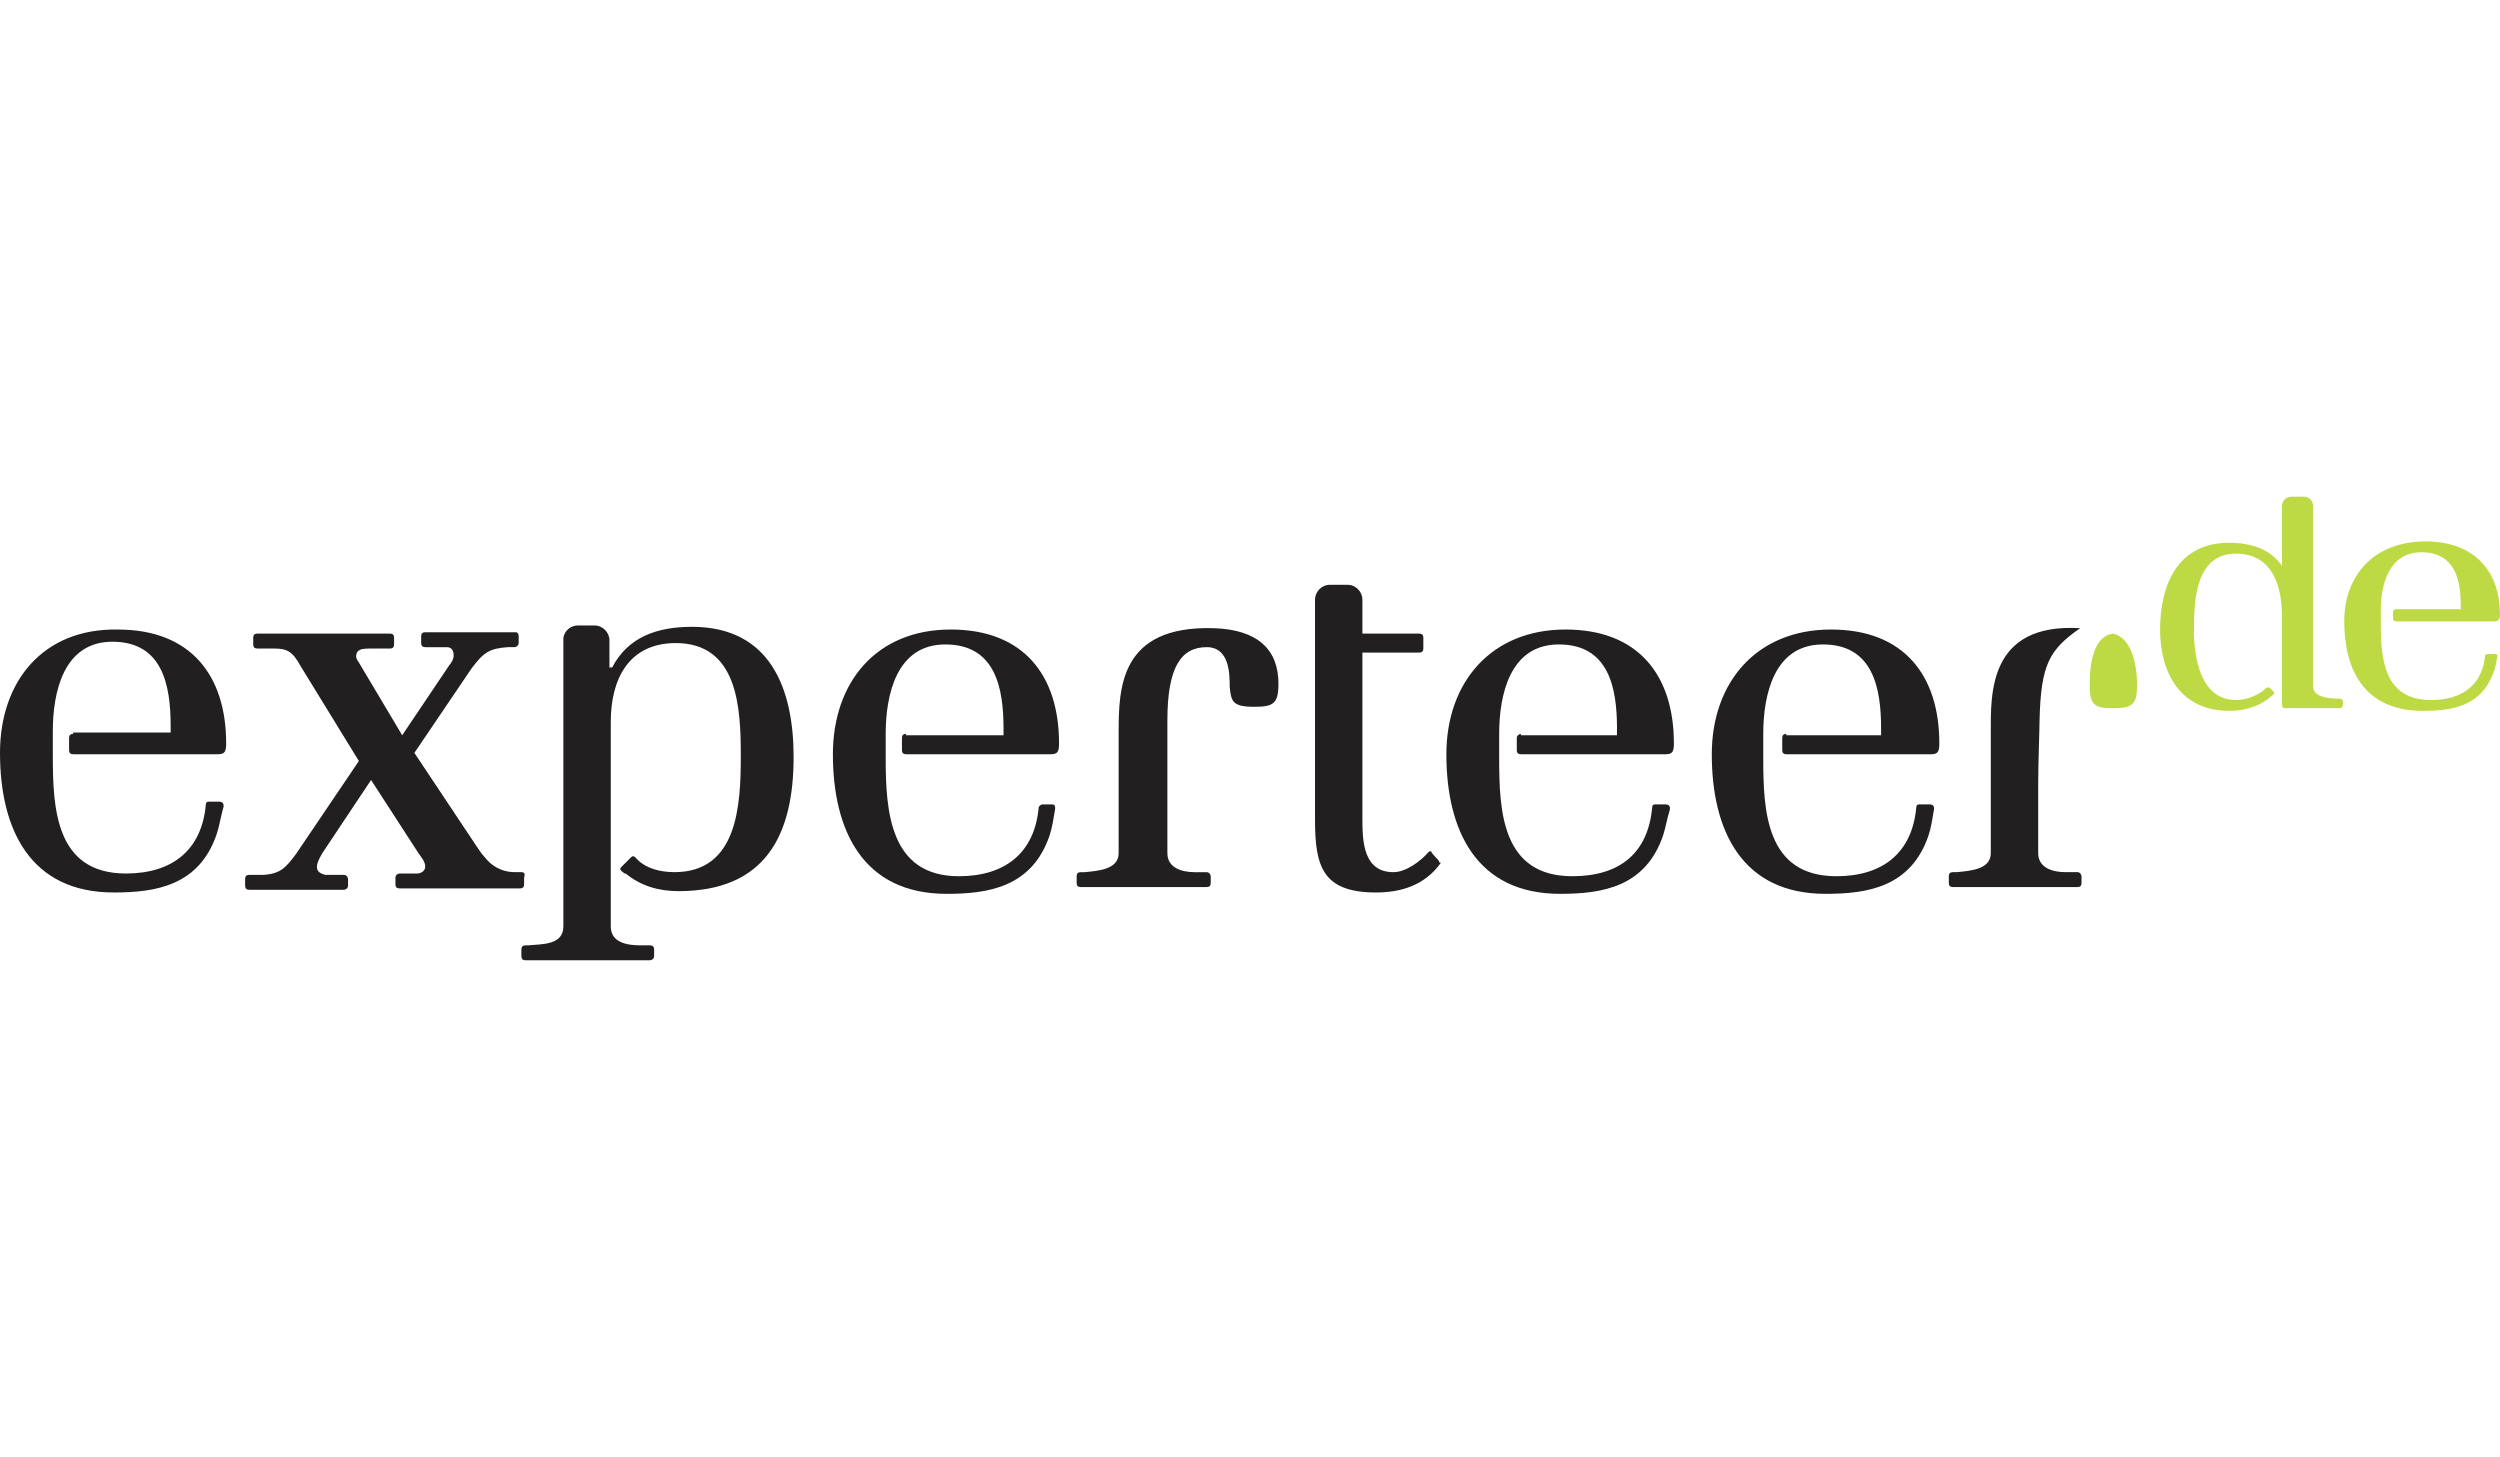
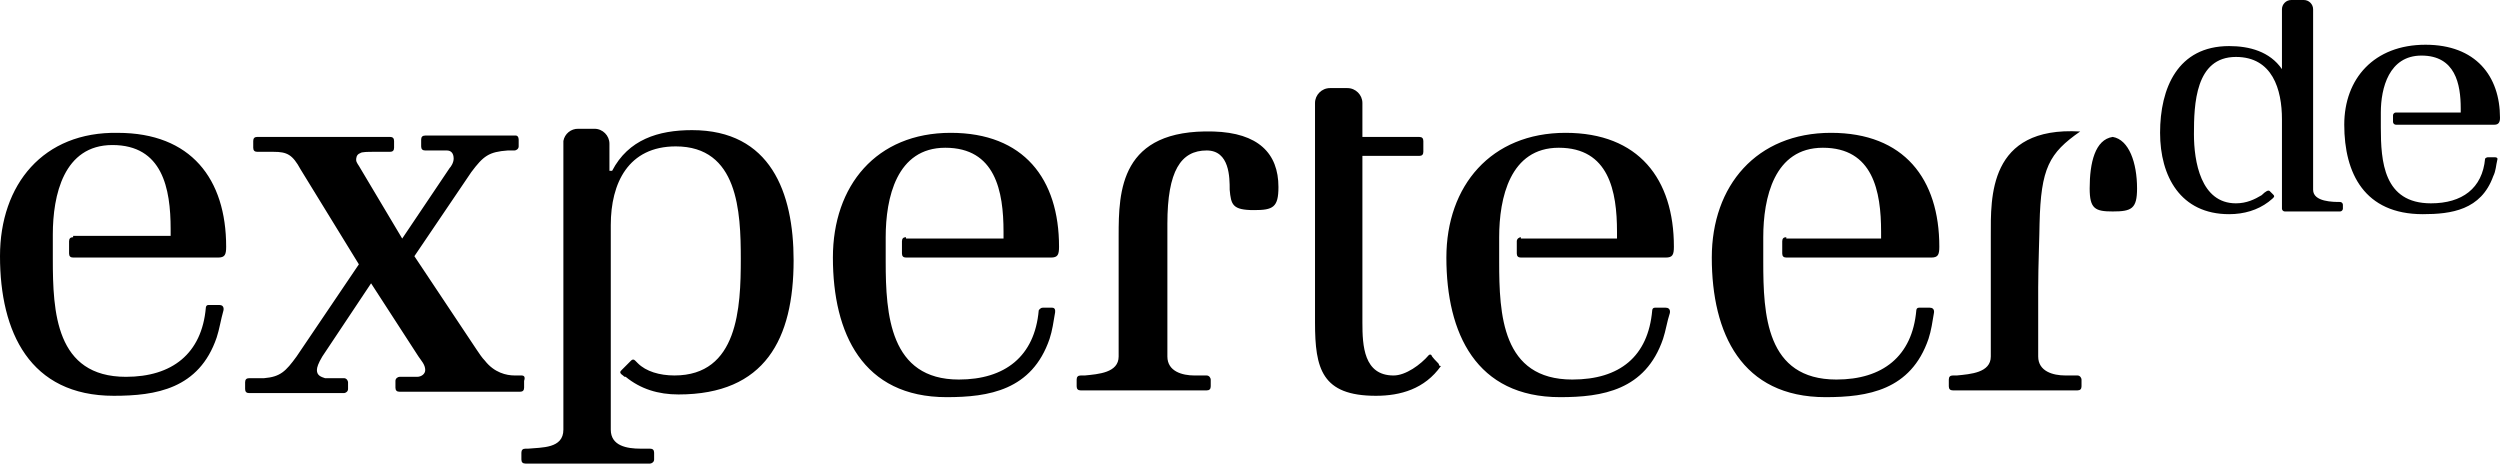
- <svg xmlns="http://www.w3.org/2000/svg" height="88" width="151">
-   <g fill="none">
-     <path d="M125.642 37.942c-1.88 1.31-2.372 2.21-2.453 5.567 0 .491-.082 2.62-.082 3.848v4.175c0 .9.9 1.146 1.636 1.146h.736c.163 0 .245.164.245.246v.41c0 .163-.082.245-.245.245h-7.526c-.163 0-.245-.082-.245-.246v-.409c0-.164.082-.246.245-.246h.246c.818-.082 2.045-.163 2.045-1.146v-7.286c0-2.293-.164-6.632 5.398-6.304zm-17.75 6.385v.082h5.726V44c0-2.456-.49-5.076-3.517-5.076-2.945 0-3.6 3.03-3.6 5.403v1.474c0 3.193.164 7.123 4.418 7.123 2.78 0 4.58-1.392 4.826-4.175 0 0 0-.164.163-.164h.655c.327 0 .245.327.245.327-.082.492-.163 1.065-.327 1.556-1.063 3.11-3.68 3.52-6.217 3.52-5.071 0-6.872-3.848-6.872-8.432 0-4.34 2.7-7.533 7.2-7.533 4.417 0 6.543 2.784 6.543 6.878 0 .49-.081.655-.49.655h-8.753c-.163 0-.245-.082-.245-.246v-.737c0-.164.082-.246.245-.246zm-16.032 0v.082h5.807V44c0-2.456-.49-5.076-3.517-5.076-2.945 0-3.6 3.03-3.6 5.403v1.474c0 3.193.165 7.123 4.418 7.123 2.863 0 4.58-1.392 4.826-4.175 0 0 0-.164.164-.164h.654c.327 0 .246.327.246.327-.164.492-.246 1.065-.41 1.556-1.063 3.11-3.68 3.52-6.216 3.52-5.072 0-6.871-3.848-6.871-8.432 0-4.34 2.7-7.533 7.198-7.533 4.417 0 6.544 2.784 6.544 6.878 0 .49-.082.655-.49.655H91.86c-.164 0-.246-.082-.246-.246v-.737c0-.164.164-.246.246-.246zm-4.99 7.615c.082.081 0 .163.164.163-.982 1.392-2.454 1.801-3.927 1.801-3.272 0-3.68-1.637-3.68-4.42V36.221c0-.49.408-.9.9-.9h1.062c.491 0 .9.41.9.9v2.05h3.436c.163 0 .245.081.245.245v.655c0 .163-.082.245-.245.245h-3.436v10.07c0 1.392.082 3.193 1.882 3.193.736 0 1.636-.655 2.126-1.228 0 0 .082-.082.164 0 0 .082.327.41.409.492zm-13.579-14c2.7.081 3.927 1.31 3.927 3.356 0 1.228-.327 1.392-1.473 1.392-1.308 0-1.39-.327-1.472-1.228 0-.737 0-2.374-1.39-2.374-1.555 0-2.373 1.228-2.373 4.42v8.025c0 .9.9 1.146 1.636 1.146h.736c.164 0 .246.164.246.246v.41c0 .163-.082.245-.246.245h-7.607c-.163 0-.245-.082-.245-.246v-.409c0-.164.082-.246.245-.246h.246c.818-.082 2.045-.163 2.045-1.146v-7.286c0-2.702.081-6.468 5.725-6.304zm-18.568 6.385v.082h5.89V44c0-2.456-.491-5.076-3.518-5.076-2.944 0-3.599 3.03-3.599 5.403v1.474c0 3.193.246 7.123 4.417 7.123 2.781 0 4.581-1.392 4.826-4.175 0 0 .082-.164.246-.164h.572c.246 0 .164.327.164.327-.082.492-.164 1.065-.327 1.556-1.064 3.11-3.681 3.52-6.217 3.52-5.071 0-6.87-3.848-6.87-8.432 0-4.34 2.617-7.533 7.116-7.533 4.417 0 6.543 2.784 6.543 6.878 0 .49-.081.655-.49.655h-8.753c-.163 0-.245-.082-.245-.246v-.737c0-.164.082-.246.245-.246zm-17.177 8.024l.572-.573c.082-.082.164-.082.245 0l.164.164c.49.49 1.309.736 2.209.736 3.844 0 4.008-4.093 4.008-7.04 0-2.866-.164-6.796-3.927-6.796-2.863 0-3.926 2.21-3.926 4.75v12.361c0 .983.982 1.146 1.8 1.146h.572c.164 0 .246.082.246.246v.41c0 .163-.164.245-.246.245h-7.525c-.164 0-.246-.082-.246-.246v-.409c0-.164.082-.246.246-.246h.163c.818-.08 2.127 0 2.127-1.146V38.515a.89.89 0 0 1 .9-.737h.982c.49 0 .9.41.9.9v1.638h.163c.981-1.883 2.781-2.456 4.826-2.456 4.744 0 6.135 3.766 6.135 7.86 0 4.748-1.718 8.105-6.953 8.105-1.227 0-2.29-.328-3.19-1.065-.082 0-.082 0-.164-.082-.245-.163-.163-.245-.081-.327zm-6.054.327c.164 0 .246.082.164.328v.41c0 .163-.082.245-.245.245h-7.28c-.164 0-.246-.082-.246-.246v-.41c0-.163.164-.245.246-.245h1.063c.245 0 .49-.164.49-.41 0-.327-.245-.572-.408-.818l-2.863-4.42-2.945 4.42c-.245.41-.327.655-.327.82 0 .326.245.41.49.49h1.146c.163 0 .245.164.245.246v.41c0 .163-.163.245-.245.245H15.05c-.164 0-.245-.082-.245-.246v-.41c0-.163.081-.245.245-.245h.9c.981-.082 1.308-.41 1.963-1.31l3.763-5.567-3.518-5.73c-.49-.9-.818-1.065-1.636-1.065h-.981c-.164 0-.246-.082-.246-.246v-.41c0-.163.082-.245.246-.245h8.016c.164 0 .245.082.245.246v.41c0 .163-.081.245-.245.245h-.982c-.327 0-.736 0-.818.081-.245.082-.245.328-.245.41 0 .164.164.327.245.491l2.536 4.257 2.863-4.257c.082-.082.245-.327.245-.573 0-.328-.163-.49-.409-.49h-1.308c-.164 0-.246-.083-.246-.247v-.41c0-.163.082-.245.246-.245h5.48c.082 0 .164.082.164.246v.41c0 .163-.164.245-.246.245h-.409c-1.145.082-1.472.327-2.208 1.31l-3.436 5.076 3.763 5.65c.164.244.327.49.49.654.573.737 1.31.9 1.8.9zm-27.075-8.35v-.082h5.89v-.41c0-2.456-.491-5.076-3.518-5.076-2.944 0-3.599 3.03-3.599 5.404v1.473c0 3.193.164 7.123 4.417 7.123 2.781 0 4.581-1.392 4.826-4.175 0 0 0-.164.164-.164h.654c.328 0 .246.328.246.328-.164.573-.246 1.146-.41 1.637-1.063 3.111-3.68 3.52-6.216 3.52C1.8 53.906 0 50.058 0 45.474c0-4.34 2.618-7.532 7.116-7.45 4.418 0 6.544 2.783 6.544 6.877 0 .49-.081.655-.49.655H4.417c-.163 0-.245-.082-.245-.246v-.737c0-.164.082-.246.245-.246z" fill="#211f20" />
-     <path d="M144.702 36.795h3.926v-.245c0-1.474-.327-3.193-2.372-3.193-1.963 0-2.454 1.965-2.454 3.438v.901c0 2.047.163 4.585 3.026 4.585 1.882 0 3.109-.9 3.272-2.702 0 0 .082-.082.164-.082h.409c.245 0 .163.164.163.164-.081.327-.081.655-.245.982-.736 2.047-2.536 2.293-4.254 2.293-3.517 0-4.744-2.456-4.744-5.404 0-2.783 1.8-4.83 4.908-4.83 3.027 0 4.499 1.883 4.499 4.42 0 .246-.082.41-.327.41h-5.971a.176.176 0 0 1-.164-.164v-.408c0-.082.082-.164.164-.164zm-7.608 4.75l.164.163c.163.163.163.163-.246.49-.654.492-1.472.738-2.372.738-2.944 0-4.171-2.293-4.171-4.913 0-2.7 1.063-5.24 4.171-5.24 1.227 0 2.454.328 3.19 1.392v-3.602a.56.56 0 0 1 .573-.573h.736a.56.56 0 0 1 .573.573v10.89c0 .736 1.227.736 1.636.736.082 0 .163.082.163.164v.245a.176.176 0 0 1-.163.164h-3.354a.176.176 0 0 1-.164-.164v-5.403c0-1.8-.572-3.766-2.78-3.766-2.455 0-2.536 2.865-2.536 4.666 0 1.638.409 4.176 2.535 4.176.655 0 1.145-.246 1.554-.492.246-.245.41-.327.491-.245zm-9.488-3.276c.981.164 1.472 1.556 1.472 3.111 0 1.228-.327 1.392-1.472 1.392-1.064 0-1.39-.164-1.39-1.392 0-1.555.326-2.947 1.39-3.11z" fill="#bdda44" />
+ <svg xmlns="http://www.w3.org/2000/svg" clip-rule="evenodd" fill-rule="evenodd" stroke-linejoin="round" stroke-miterlimit="2" viewBox="0 0 1000 186">
+   <g fill-rule="nonzero" transform="matrix(6.62252 0 0 6.62252 0 -198.6748)">
+     <path d="m125.642 37.942c-1.88 1.31-2.372 2.21-2.453 5.567 0 .491-.082 2.62-.082 3.848v4.175c0 .9.9 1.146 1.636 1.146h.736c.163 0 .245.164.245.246v.41c0 .163-.082.245-.245.245h-7.526c-.163 0-.245-.082-.245-.246v-.409c0-.164.082-.246.245-.246h.246c.818-.082 2.045-.163 2.045-1.146v-7.286c0-2.293-.164-6.632 5.398-6.304zm-17.75 6.385v.082h5.726v-.409c0-2.456-.49-5.076-3.517-5.076-2.945 0-3.6 3.03-3.6 5.403v1.474c0 3.193.164 7.123 4.418 7.123 2.78 0 4.58-1.392 4.826-4.175 0 0 0-.164.163-.164h.655c.327 0 .245.327.245.327-.082.492-.163 1.065-.327 1.556-1.063 3.11-3.68 3.52-6.217 3.52-5.071 0-6.872-3.848-6.872-8.432 0-4.34 2.7-7.533 7.2-7.533 4.417 0 6.543 2.784 6.543 6.878 0 .49-.081.655-.49.655h-8.753c-.163 0-.245-.082-.245-.246v-.737c0-.164.082-.246.245-.246zm-16.032 0v.082h5.807v-.409c0-2.456-.49-5.076-3.517-5.076-2.945 0-3.6 3.03-3.6 5.403v1.474c0 3.193.165 7.123 4.418 7.123 2.863 0 4.58-1.392 4.826-4.175 0 0 0-.164.164-.164h.654c.327 0 .246.327.246.327-.164.492-.246 1.065-.41 1.556-1.063 3.11-3.68 3.52-6.216 3.52-5.072 0-6.871-3.848-6.871-8.432 0-4.34 2.7-7.533 7.198-7.533 4.417 0 6.544 2.784 6.544 6.878 0 .49-.082.655-.49.655h-8.753c-.164 0-.246-.082-.246-.246v-.737c0-.164.164-.246.246-.246zm-4.99 7.615c.082.081 0 .163.164.163-.982 1.392-2.454 1.801-3.927 1.801-3.272 0-3.68-1.637-3.68-4.42v-13.265c0-.49.408-.9.9-.9h1.062c.491 0 .9.41.9.9v2.05h3.436c.163 0 .245.081.245.245v.655c0 .163-.082.245-.245.245h-3.436v10.07c0 1.392.082 3.193 1.882 3.193.736 0 1.636-.655 2.126-1.228 0 0 .082-.082.164 0 0 .082.327.41.409.492zm-13.579-14c2.7.081 3.927 1.31 3.927 3.356 0 1.228-.327 1.392-1.473 1.392-1.308 0-1.39-.327-1.472-1.228 0-.737 0-2.374-1.39-2.374-1.555 0-2.373 1.228-2.373 4.42v8.025c0 .9.9 1.146 1.636 1.146h.736c.164 0 .246.164.246.246v.41c0 .163-.082.245-.246.245h-7.607c-.163 0-.245-.082-.245-.246v-.409c0-.164.082-.246.245-.246h.246c.818-.082 2.045-.163 2.045-1.146v-7.286c0-2.702.081-6.468 5.725-6.304zm-18.568 6.385v.082h5.89v-.409c0-2.456-.491-5.076-3.518-5.076-2.944 0-3.599 3.03-3.599 5.403v1.474c0 3.193.246 7.123 4.417 7.123 2.781 0 4.581-1.392 4.826-4.175 0 0 .082-.164.246-.164h.572c.246 0 .164.327.164.327-.082.492-.164 1.065-.327 1.556-1.064 3.11-3.681 3.52-6.217 3.52-5.071 0-6.87-3.848-6.87-8.432 0-4.34 2.617-7.533 7.116-7.533 4.417 0 6.543 2.784 6.543 6.878 0 .49-.081.655-.49.655h-8.753c-.163 0-.245-.082-.245-.246v-.737c0-.164.082-.246.245-.246zm-17.177 8.024.572-.573c.082-.082.164-.082.245 0l.164.164c.49.49 1.309.736 2.209.736 3.844 0 4.008-4.093 4.008-7.04 0-2.866-.164-6.796-3.927-6.796-2.863 0-3.926 2.21-3.926 4.75v12.361c0 .983.982 1.146 1.8 1.146h.572c.164 0 .246.082.246.246v.41c0 .163-.164.245-.246.245h-7.525c-.164 0-.246-.082-.246-.246v-.409c0-.164.082-.246.246-.246h.163c.818-.08 2.127 0 2.127-1.146v-17.438c.075-.433.461-.748.9-.737h.982c.49 0 .9.41.9.9v1.638h.163c.981-1.883 2.781-2.456 4.826-2.456 4.744 0 6.135 3.766 6.135 7.86 0 4.748-1.718 8.105-6.953 8.105-1.227 0-2.29-.328-3.19-1.065-.082 0-.082 0-.164-.082-.245-.163-.163-.245-.081-.327zm-6.054.327c.164 0 .246.082.164.328v.41c0 .163-.082.245-.245.245h-7.28c-.164 0-.246-.082-.246-.246v-.41c0-.163.164-.245.246-.245h1.063c.245 0 .49-.164.49-.41 0-.327-.245-.572-.408-.818l-2.863-4.42-2.945 4.42c-.245.41-.327.655-.327.82 0 .326.245.41.49.49h1.146c.163 0 .245.164.245.246v.41c0 .163-.163.245-.245.245h-5.727c-.164 0-.245-.082-.245-.246v-.41c0-.163.081-.245.245-.245h.9c.981-.082 1.308-.41 1.963-1.31l3.763-5.567-3.518-5.73c-.49-.9-.818-1.065-1.636-1.065h-.981c-.164 0-.246-.082-.246-.246v-.41c0-.163.082-.245.246-.245h8.016c.164 0 .245.082.245.246v.41c0 .163-.081.245-.245.245h-.982c-.327 0-.736 0-.818.081-.245.082-.245.328-.245.41 0 .164.164.327.245.491l2.536 4.257 2.863-4.257c.082-.082.245-.327.245-.573 0-.328-.163-.49-.409-.49h-1.308c-.164 0-.246-.083-.246-.247v-.41c0-.163.082-.245.246-.245h5.48c.082 0 .164.082.164.246v.41c0 .163-.164.245-.246.245h-.409c-1.145.082-1.472.327-2.208 1.31l-3.436 5.076 3.763 5.65c.164.244.327.49.49.654.573.737 1.31.9 1.8.9zm-27.075-8.35v-.082h5.89v-.41c0-2.456-.491-5.076-3.518-5.076-2.944 0-3.599 3.03-3.599 5.404v1.473c0 3.193.164 7.123 4.417 7.123 2.781 0 4.581-1.392 4.826-4.175 0 0 0-.164.164-.164h.654c.328 0 .246.328.246.328-.164.573-.246 1.146-.41 1.637-1.063 3.111-3.68 3.52-6.216 3.52-5.071 0-6.871-3.848-6.871-8.432 0-4.34 2.618-7.532 7.116-7.45 4.418 0 6.544 2.783 6.544 6.877 0 .49-.081.655-.49.655h-8.753c-.163 0-.245-.082-.245-.246v-.737c0-.164.082-.246.245-.246z" />
+     <path d="m144.702 36.795h3.926v-.245c0-1.474-.327-3.193-2.372-3.193-1.963 0-2.454 1.965-2.454 3.438v.901c0 2.047.163 4.585 3.026 4.585 1.882 0 3.109-.9 3.272-2.702 0 0 .082-.082.164-.082h.409c.245 0 .163.164.163.164-.081.327-.081.655-.245.982-.736 2.047-2.536 2.293-4.254 2.293-3.517 0-4.744-2.456-4.744-5.404 0-2.783 1.8-4.83 4.908-4.83 3.027 0 4.499 1.883 4.499 4.42 0 .246-.082.41-.327.41h-5.971c-.088-.006-.158-.076-.164-.164v-.408c0-.082.082-.164.164-.164zm-7.608 4.75.164.163c.163.163.163.163-.246.49-.654.492-1.472.738-2.372.738-2.944 0-4.171-2.293-4.171-4.913 0-2.7 1.063-5.24 4.171-5.24 1.227 0 2.454.328 3.19 1.392v-3.602c0-.004 0-.009 0-.013 0-.307.253-.56.56-.56h.013.736.013c.307 0 .56.253.56.56v.013 10.89c0 .736 1.227.736 1.636.736.082 0 .163.082.163.164v.245c-.006.087-.076.158-.163.164h-3.354c-.088-.006-.158-.076-.164-.164v-5.403c0-1.8-.572-3.766-2.78-3.766-2.455 0-2.536 2.865-2.536 4.666 0 1.638.409 4.176 2.535 4.176.655 0 1.145-.246 1.554-.492.246-.245.41-.327.491-.245zm-9.488-3.276c.981.164 1.472 1.556 1.472 3.111 0 1.228-.327 1.392-1.472 1.392-1.064 0-1.39-.164-1.39-1.392 0-1.555.326-2.947 1.39-3.11z" />
  </g>
</svg>
